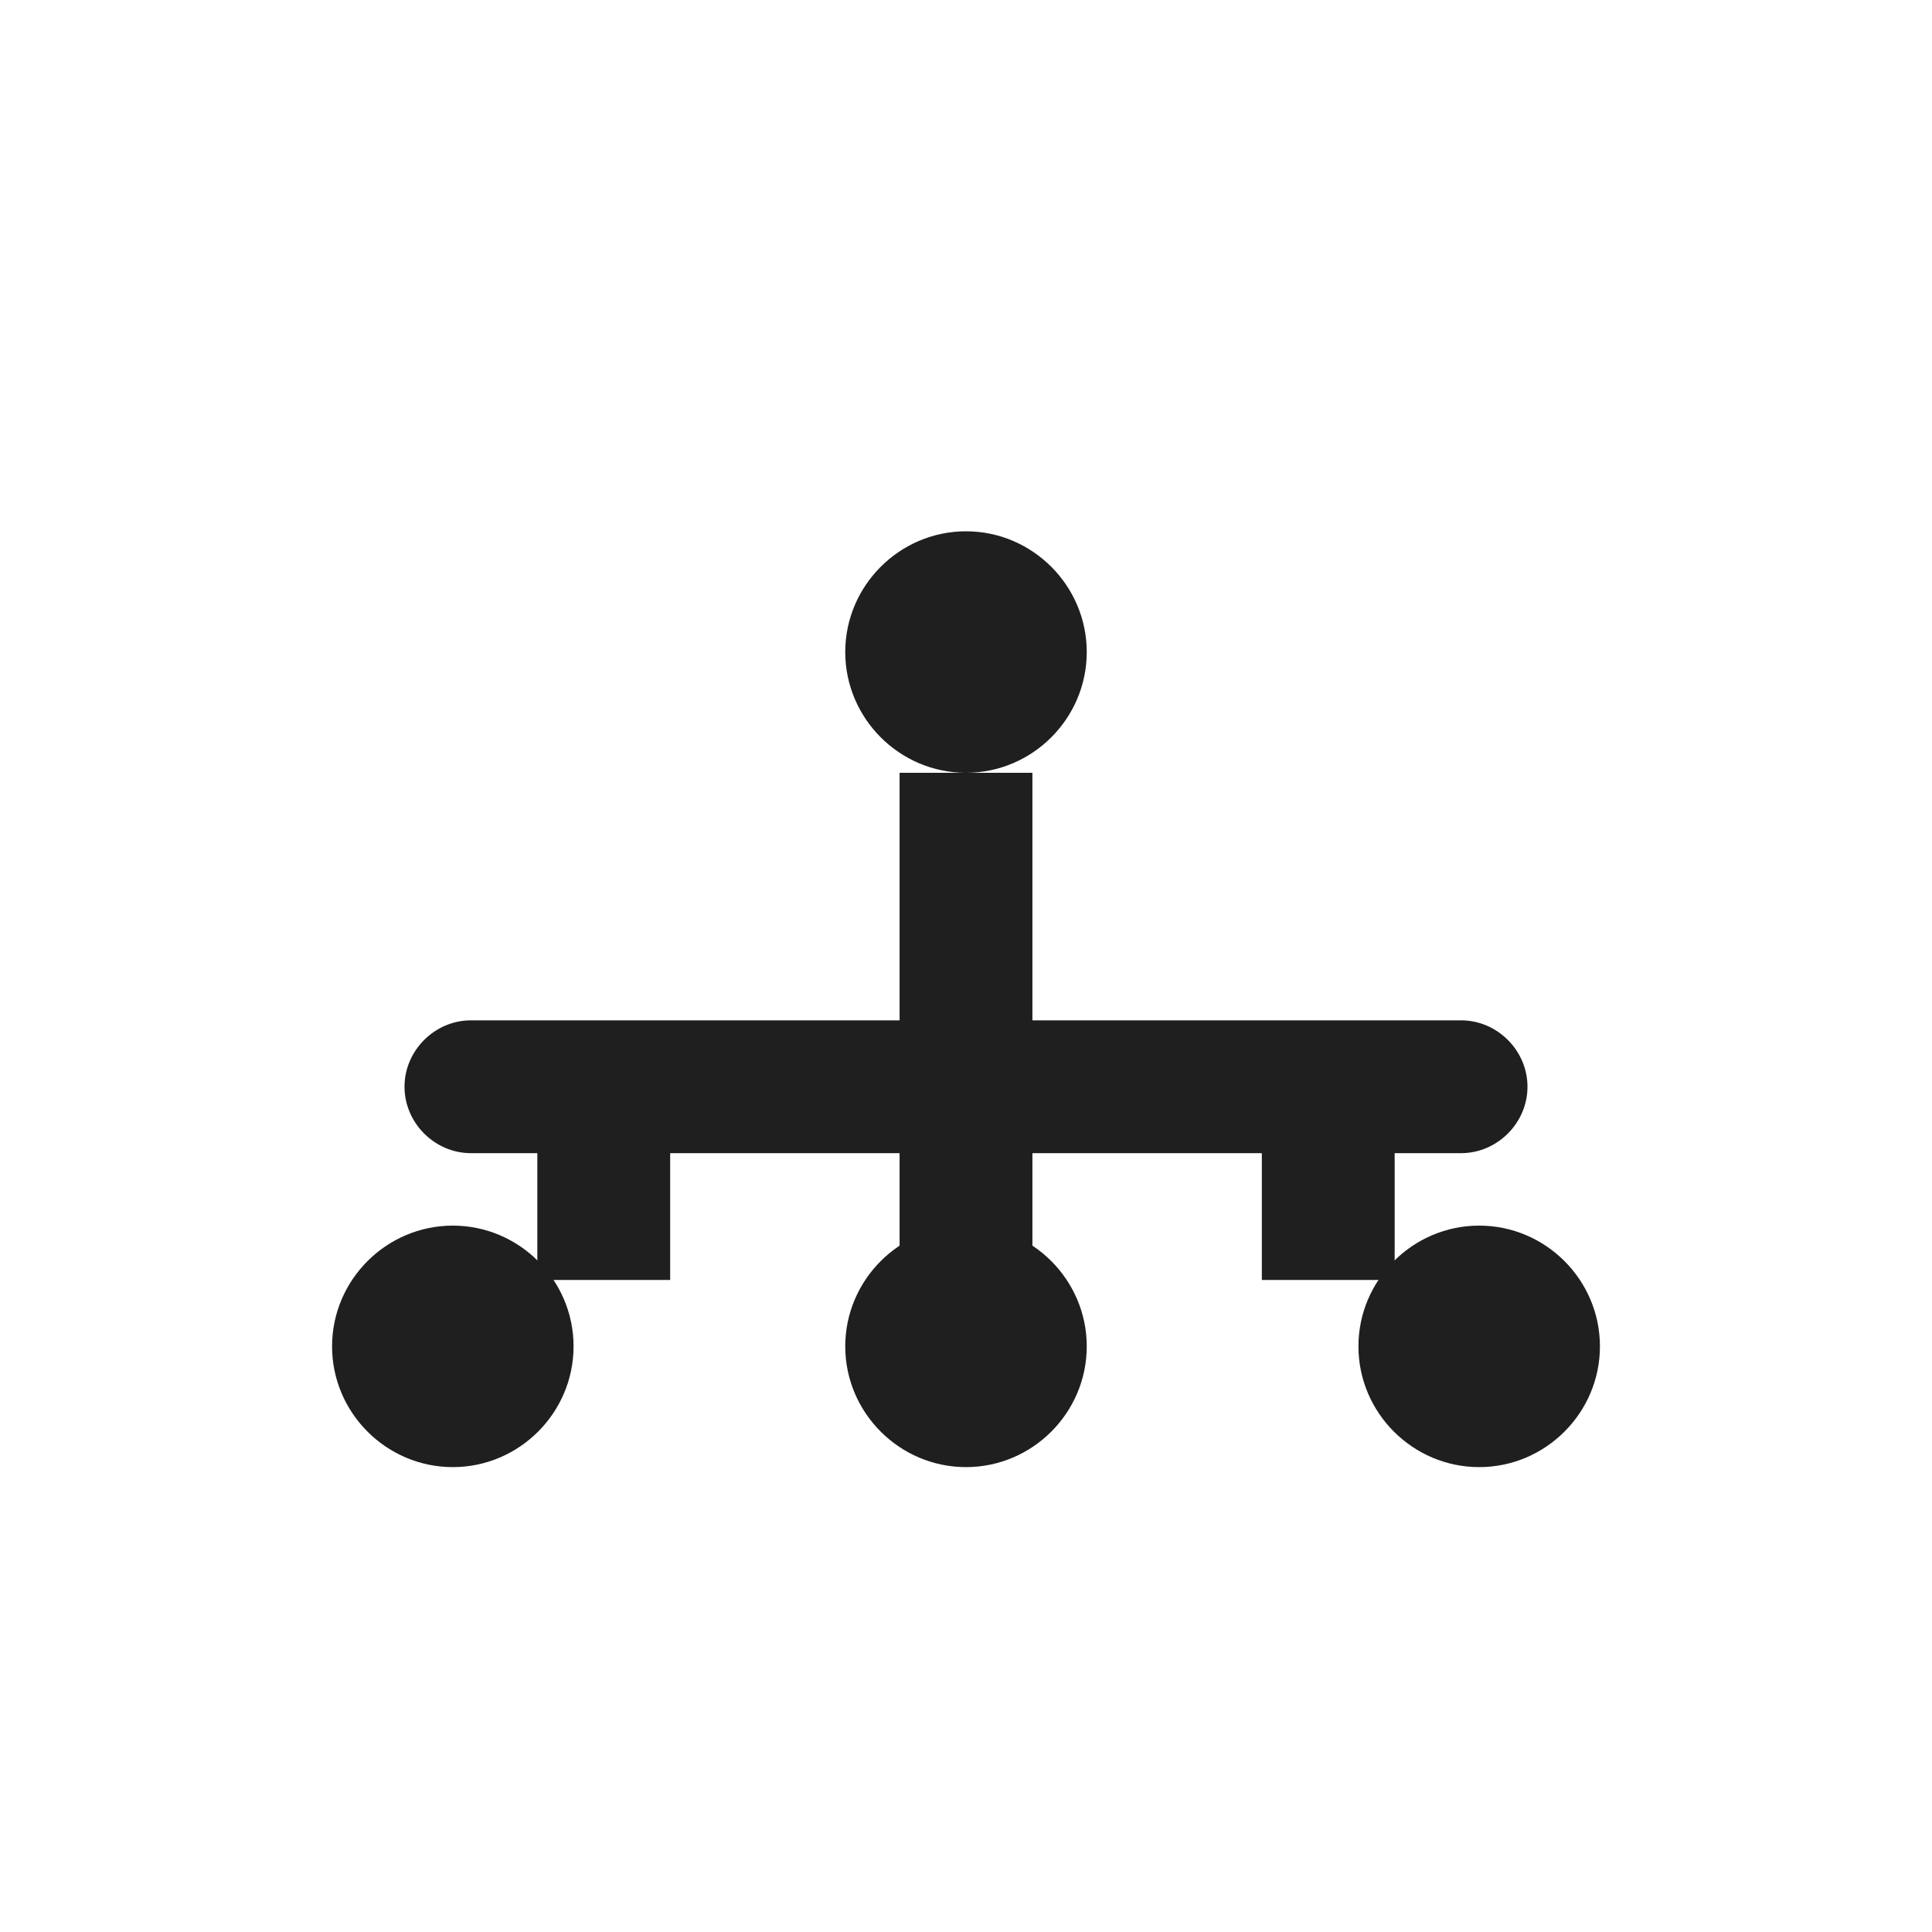
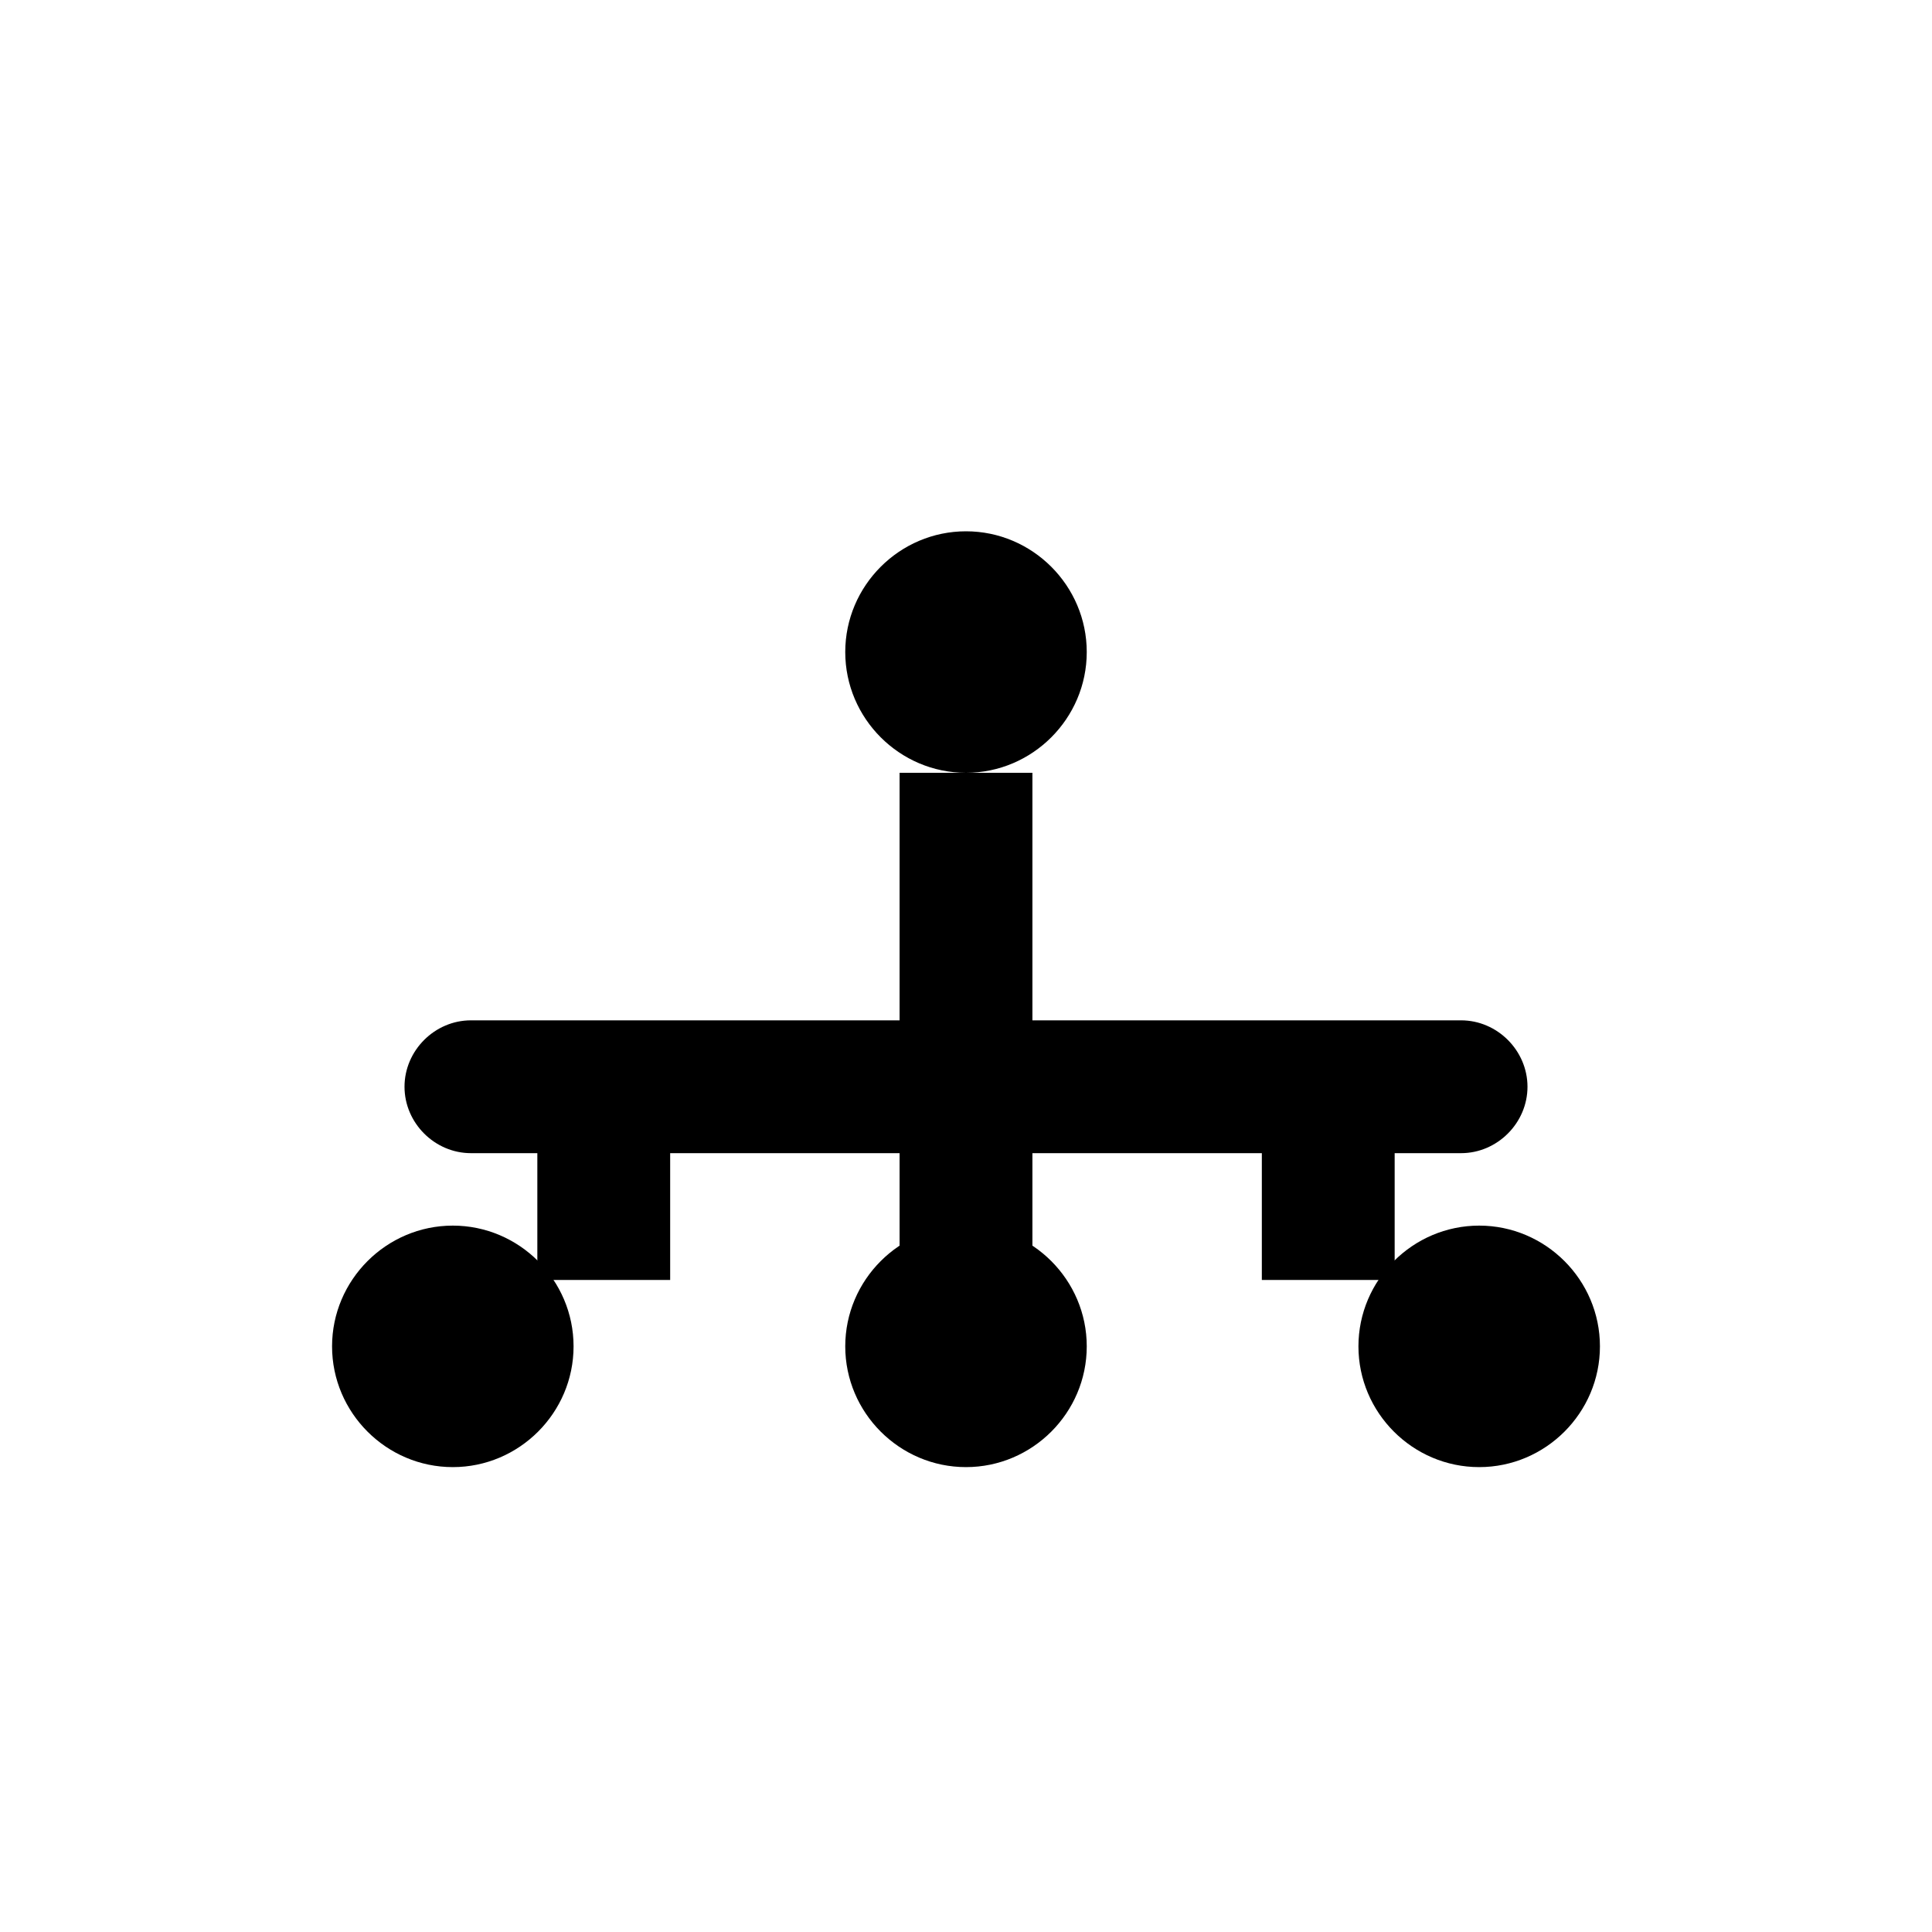
<svg xmlns="http://www.w3.org/2000/svg" viewBox="0 0 32 32" height="32" width="32" xml:space="preserve" style="fill-rule:evenodd;clip-rule:evenodd;stroke-linejoin:round;stroke-miterlimit:2">
-   <path d="M18 10.8c0 1.1-.9 2-2 2s-2-.9-2-2 .9-2 2-2 2 .9 2 2Z" style="fill:#1f1f1f;fill-rule:nonzero" />
-   <path d="M9.5 22.3c0 1.1-.9 2-2 2s-2-.9-2-2 .9-2 2-2 2 .9 2 2Z" style="fill:#1f1f1f;fill-rule:nonzero" />
-   <path d="M18 22.3c0 1.1-.9 2-2 2s-2-.9-2-2 .9-2 2-2 2 .9 2 2Z" style="fill:#1f1f1f;fill-rule:nonzero" />
-   <path d="M26.5 22.3c0 1.1-.9 2-2 2s-2-.9-2-2 .9-2 2-2 2 .9 2 2Z" style="fill:#1f1f1f;fill-rule:nonzero" />
-   <path d="M14.9 12.8h2.2v4.1h7.1c.6 0 1.1.5 1.1 1.1 0 .6-.5 1.1-1.1 1.1h-1.1v2.1h-2.2v-2.1h-3.8v2.1h-2.2v-2.1h-3.8v2.1H8.9v-2.1H7.8c-.6 0-1.1-.5-1.1-1.1 0-.6.5-1.1 1.1-1.1h7.1v-4.1Z" style="fill:#1f1f1f;fill-rule:nonzero" />
+   <path d="M18 10.8c0 1.1-.9 2-2 2s-2-.9-2-2 .9-2 2-2 2 .9 2 2Z" style="fill:#000;fill-rule:nonzero" />
+   <path d="M9.5 22.3c0 1.1-.9 2-2 2s-2-.9-2-2 .9-2 2-2 2 .9 2 2Z" style="fill:#000;fill-rule:nonzero" />
+   <path d="M18 22.3c0 1.1-.9 2-2 2s-2-.9-2-2 .9-2 2-2 2 .9 2 2Z" style="fill:#000;fill-rule:nonzero" />
+   <path d="M26.5 22.3c0 1.1-.9 2-2 2s-2-.9-2-2 .9-2 2-2 2 .9 2 2Z" style="fill:#000;fill-rule:nonzero" />
+   <path d="M14.9 12.8h2.2v4.1h7.1c.6 0 1.1.5 1.1 1.1 0 .6-.5 1.1-1.1 1.1h-1.1v2.1h-2.2v-2.1h-3.8v2.1h-2.2v-2.1h-3.8v2.1H8.9v-2.1H7.8c-.6 0-1.1-.5-1.1-1.1 0-.6.5-1.1 1.1-1.1h7.1v-4.1Z" style="fill:#000;fill-rule:nonzero" />
</svg>
